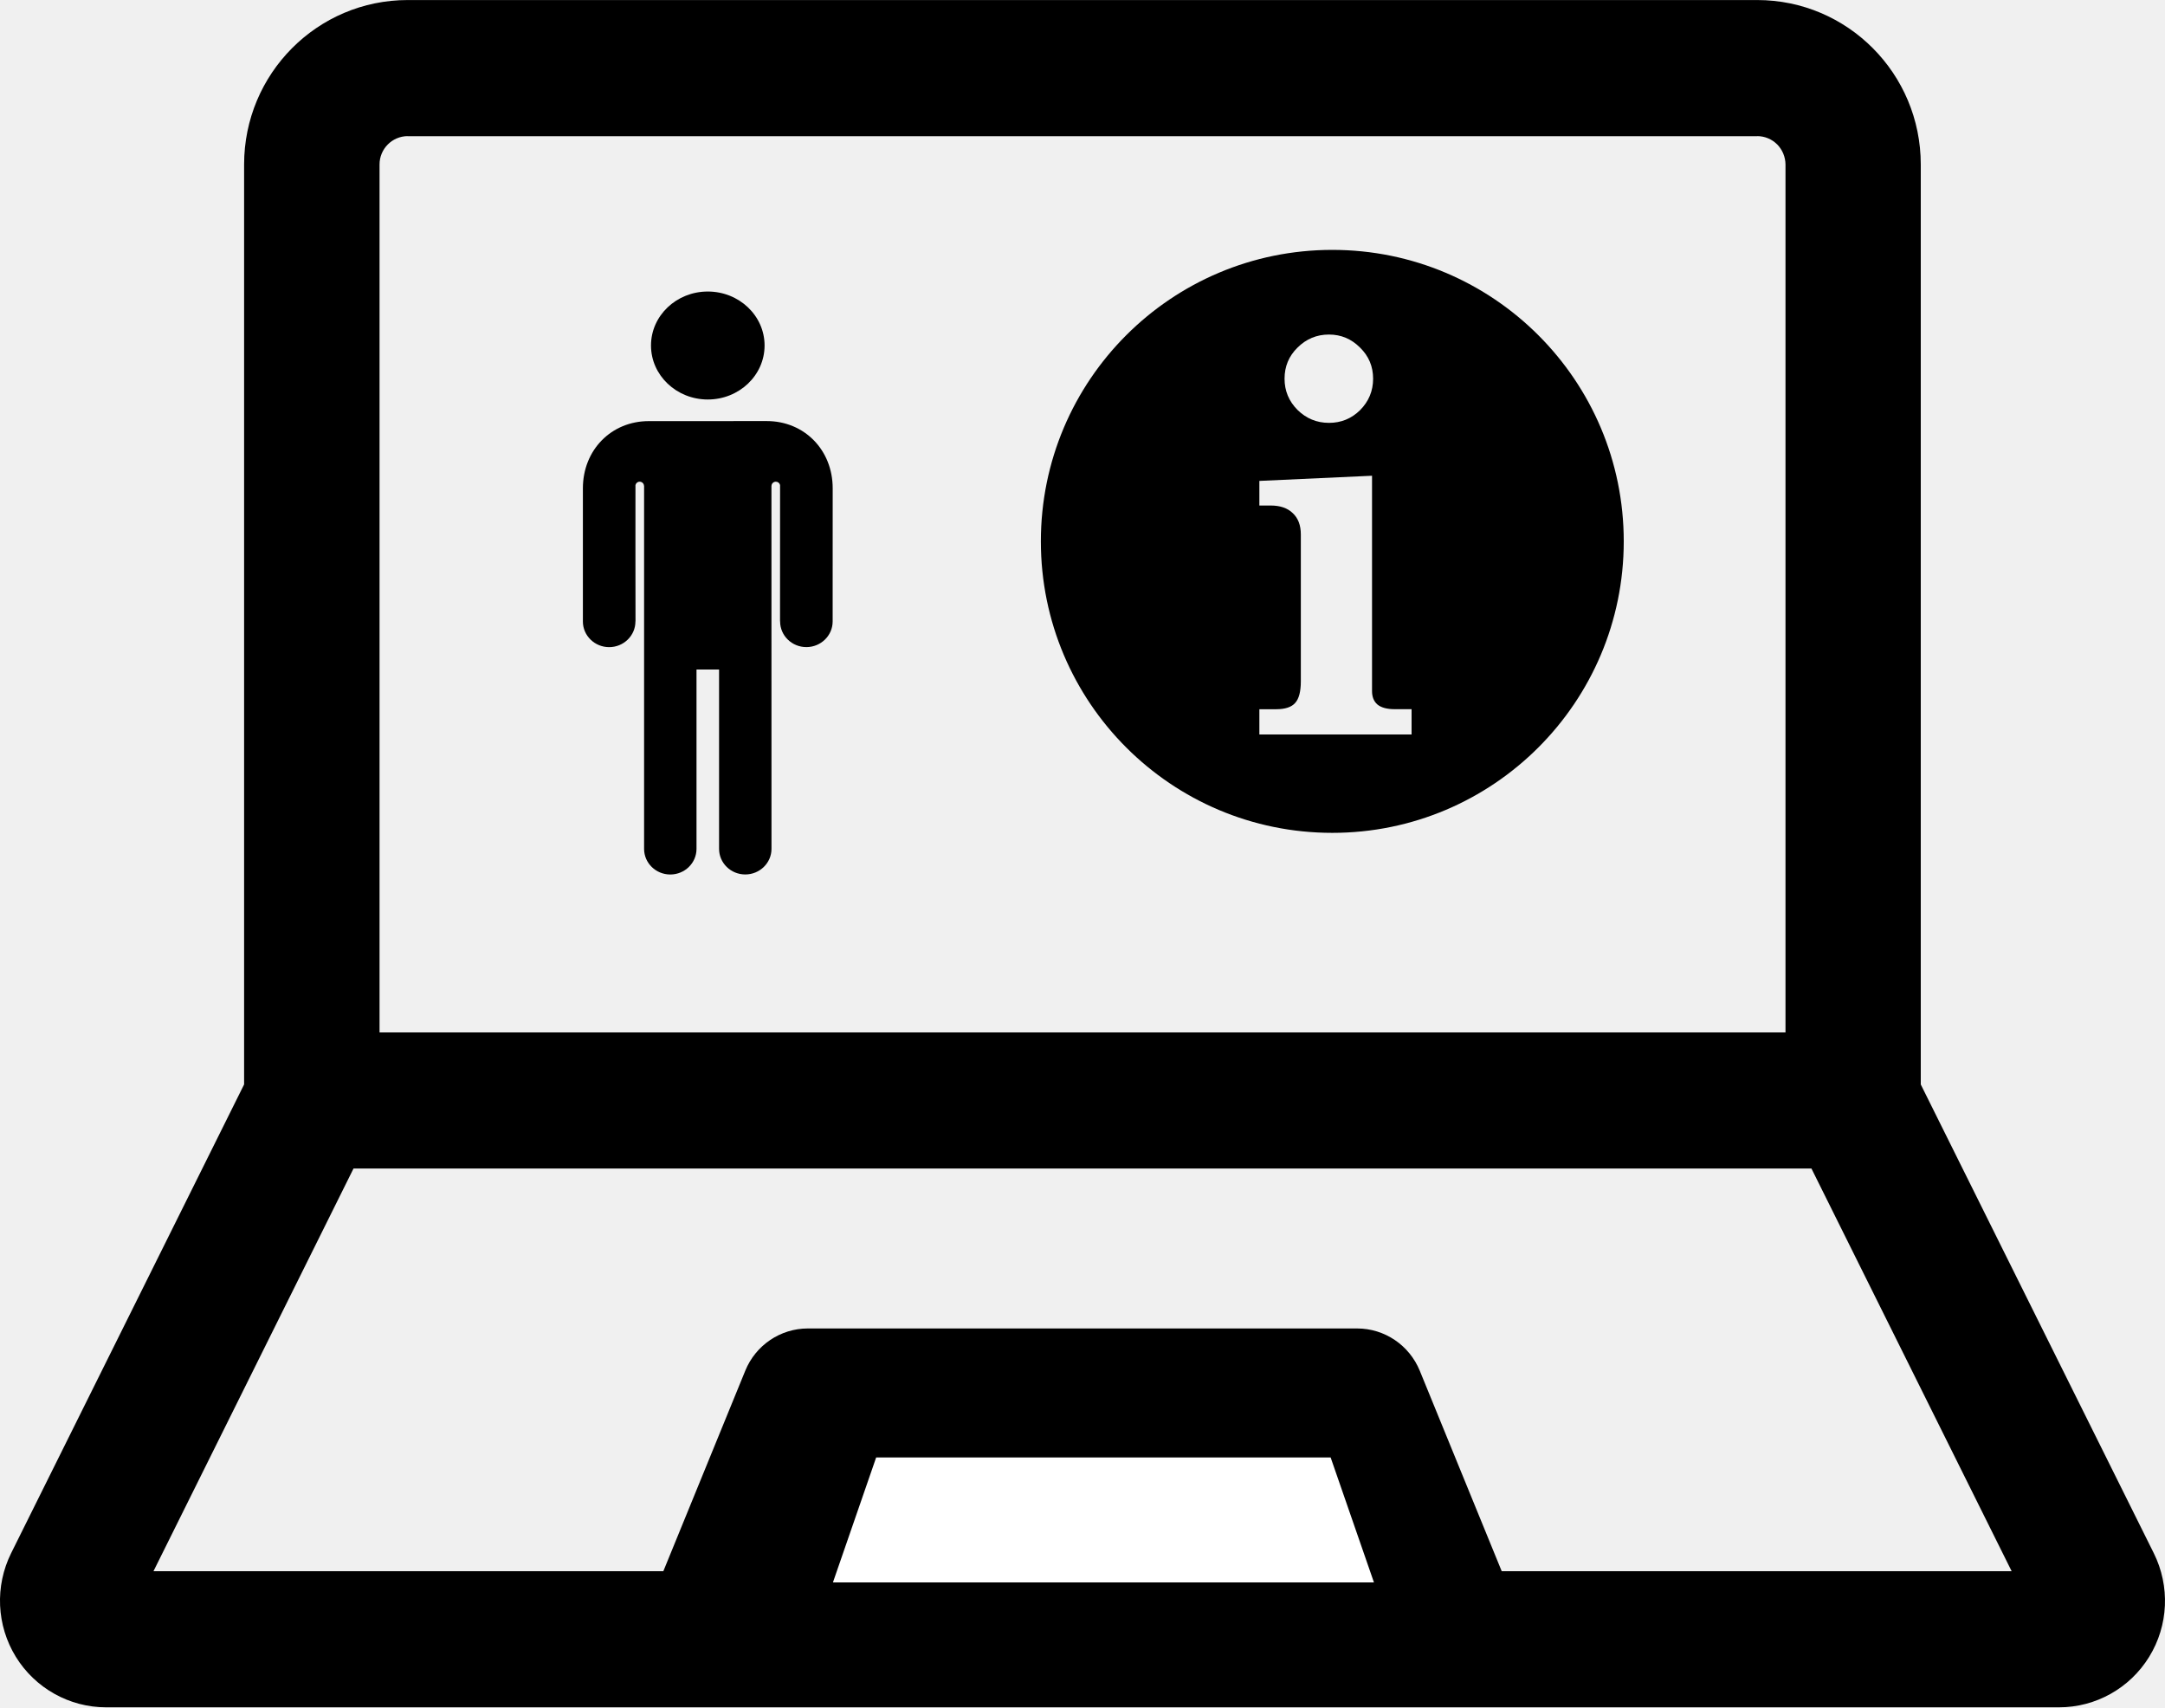
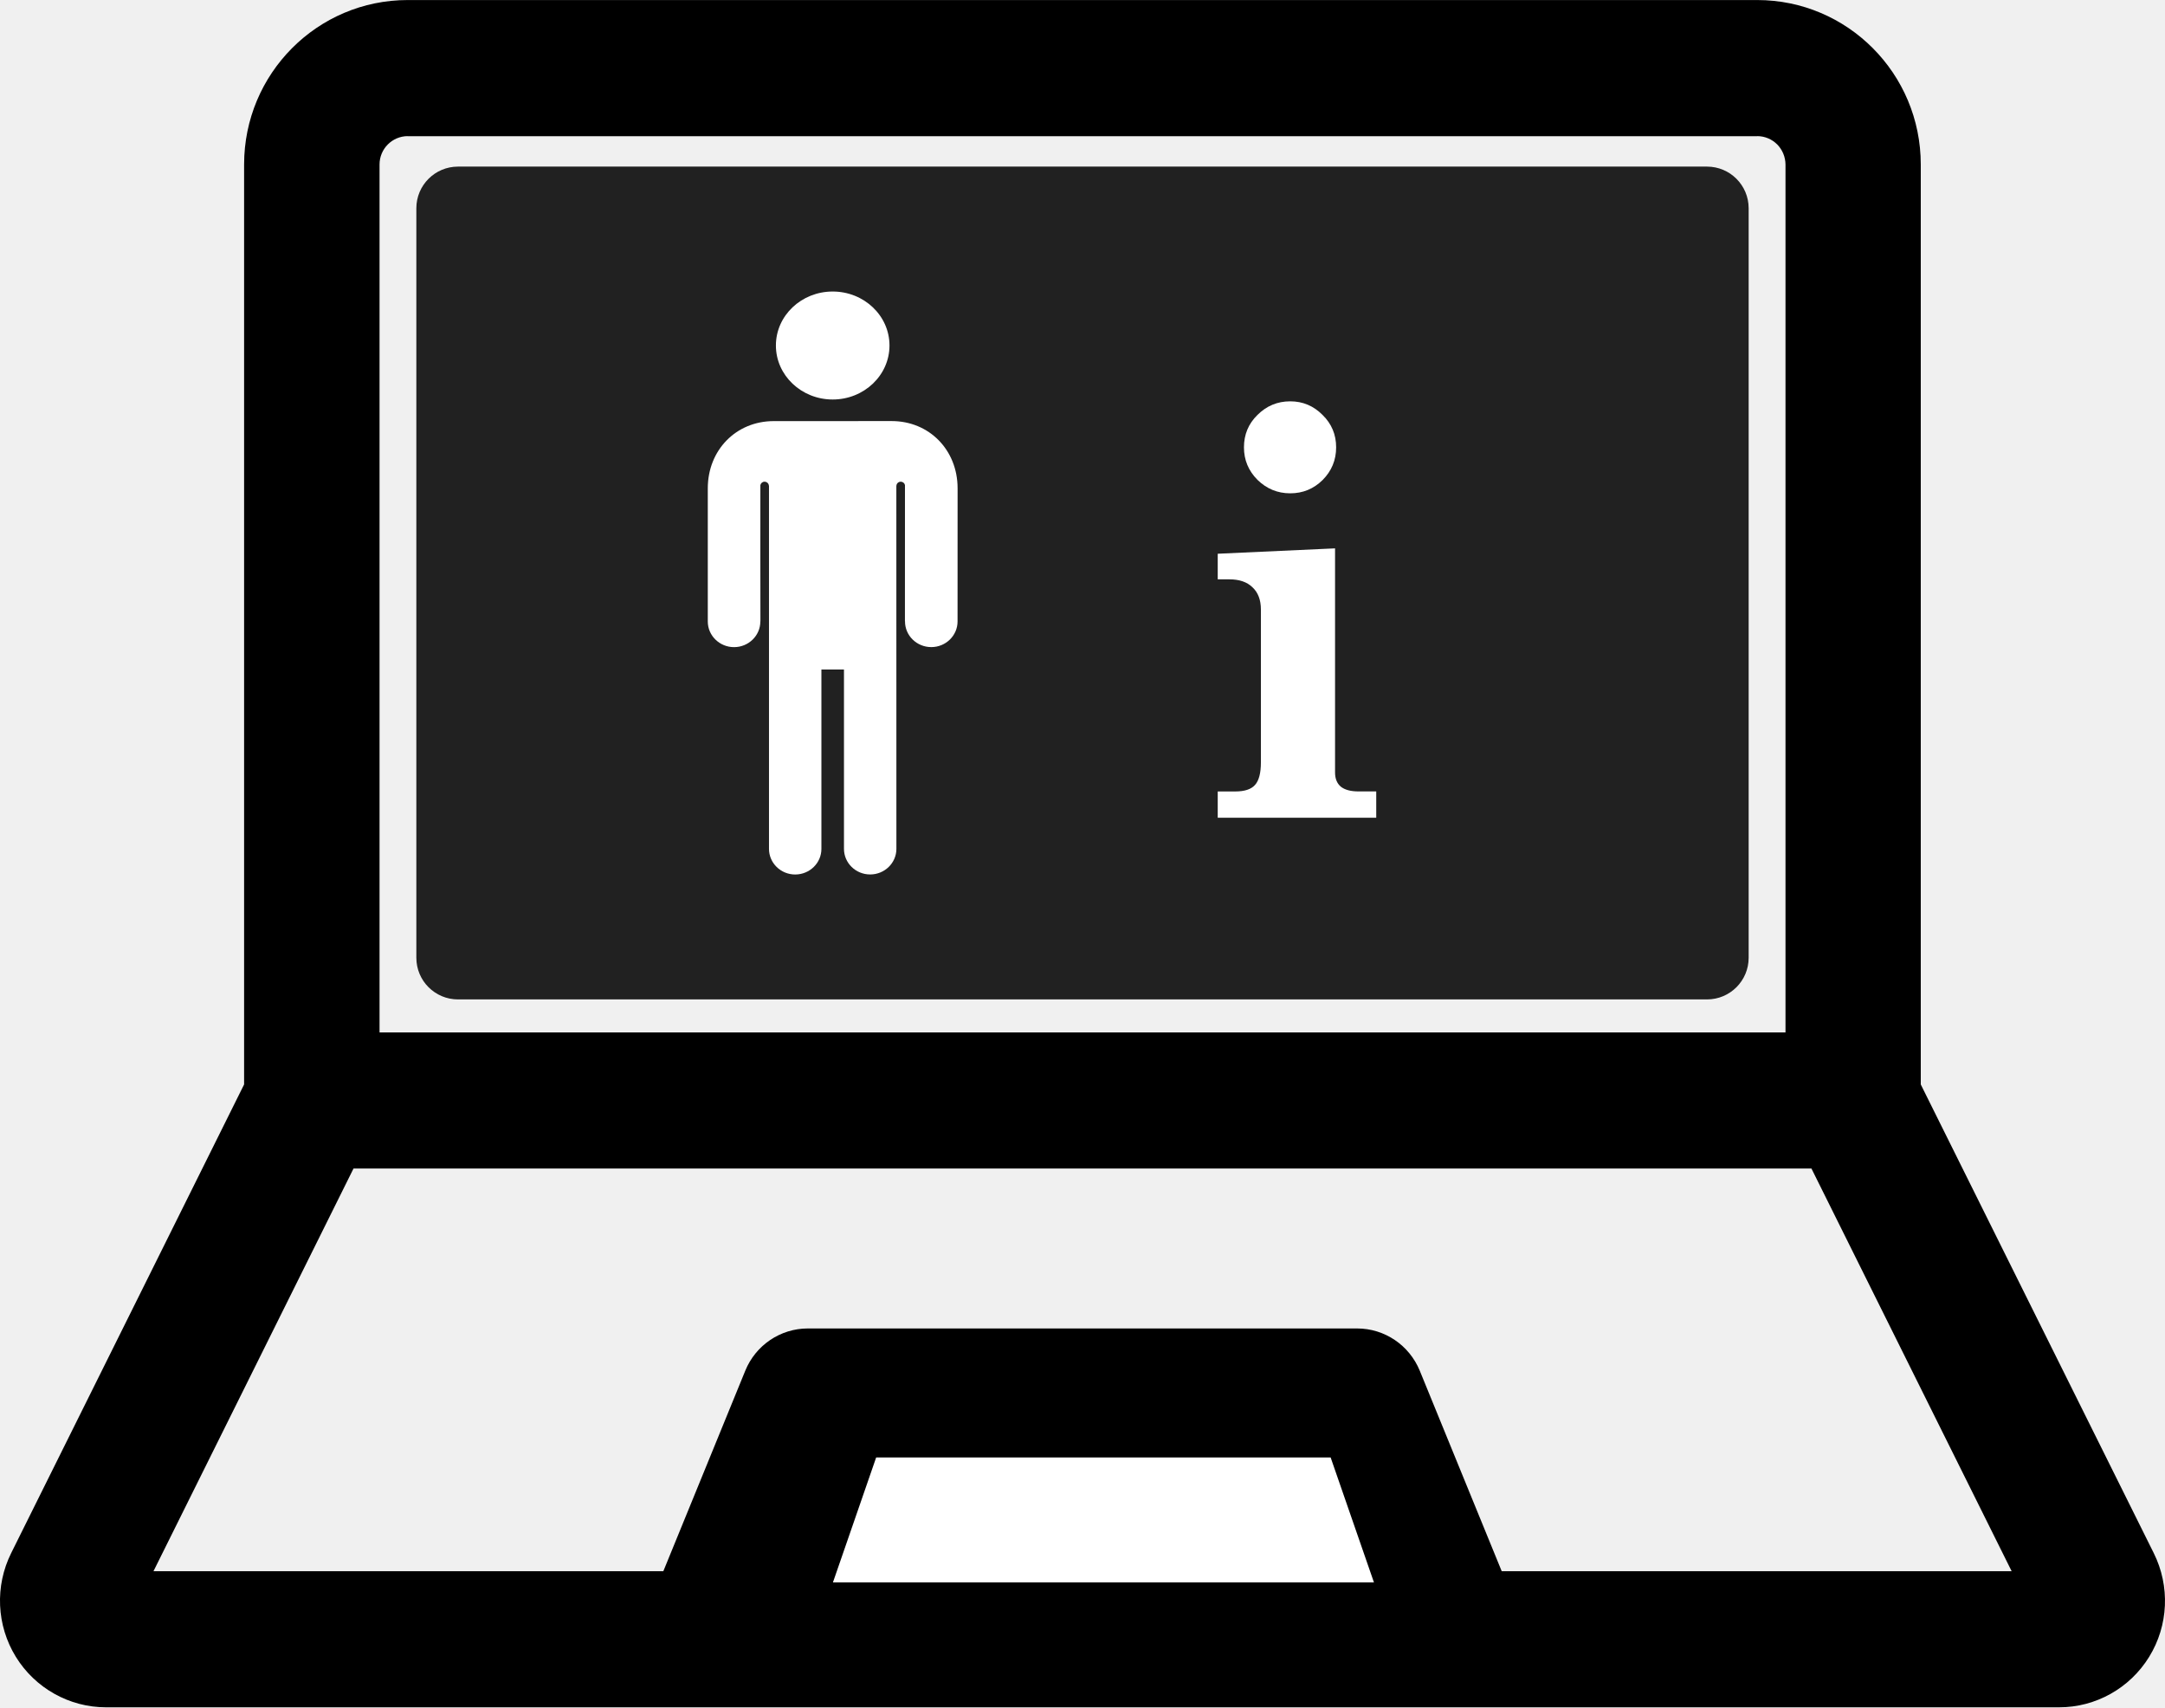
<svg xmlns="http://www.w3.org/2000/svg" width="52px" height="41px" viewBox="0 0 52 41" version="1.1">
-   <g id="🛠-OnTrack-Tools-screens" stroke="none" stroke-width="1" fill="none" fill-rule="evenodd">
-     <g id="User-information-website" transform="translate(0, 0.001)" fill-rule="nonzero">
-       <path d="M8.491,28.061 L43.508,28.061 L48.317,37.732 L36.069,37.732 L34.1,32.915 C33.848,32.303 33.256,31.902 32.597,31.902 L19.402,31.902 C18.745,31.902 18.151,32.303 17.901,32.915 L15.932,37.732 L3.686,37.732 L8.491,28.061 Z M9.788,3.27 L42.205,3.27 L42.205,3.268 C42.385,3.268 42.557,3.339 42.686,3.468 C42.811,3.595 42.883,3.768 42.885,3.949 L42.885,24.793 L9.116,24.793 L9.116,3.949 C9.116,3.574 9.419,3.27 9.792,3.268 L9.788,3.27 Z M2.546,41 L49.453,41 C50.335,41.002 51.155,40.542 51.619,39.789 C52.085,39.034 52.125,38.091 51.73,37.297 L46.134,26.042 L46.134,3.949 C46.134,1.768 44.375,0 42.205,0 L9.792,0 C7.622,0 5.863,1.768 5.863,3.949 L5.863,26.042 L0.269,37.295 C-0.126,38.089 -0.084,39.032 0.38,39.787 C0.844,40.54 1.665,41 2.546,41 L2.546,41 Z" id="Shape" fill="#000000" />
-       <polygon id="Path" fill="#FFFFFF" points="20 38 33 38 31.96 35 21.044 35 20.006 38" />
-       <path d="M18.364,8.296 C18.364,9.012 17.753,9.593 17,9.593 C16.247,9.593 15.636,9.012 15.636,8.296 C15.636,7.58 16.247,7 17,7 C17.753,7 18.364,7.58 18.364,8.296" id="Path" fill="#000000" />
-       <path d="M20,11.726 C20,10.805 19.319,10.111 18.417,10.111 L15.583,10.112 C14.681,10.112 14,10.806 14,11.727 L14,14.924 C14,15.264 14.283,15.54 14.631,15.54 C14.979,15.54 15.262,15.264 15.262,14.924 C15.262,14.923 15.261,14.922 15.261,14.921 L15.264,14.921 C15.264,14.921 15.26,11.673 15.263,11.648 C15.274,11.602 15.313,11.567 15.363,11.567 C15.421,11.567 15.466,11.612 15.468,11.667 L15.47,11.667 L15.47,20.385 C15.47,20.724 15.752,21 16.099,21 C16.447,21 16.729,20.724 16.729,20.385 L16.729,16.078 L17.271,16.078 L17.271,20.384 C17.271,20.724 17.553,20.999 17.9,20.999 C18.247,20.999 18.53,20.724 18.53,20.384 L18.529,11.667 L18.53,11.667 C18.532,11.611 18.578,11.567 18.635,11.567 C18.685,11.567 18.725,11.601 18.736,11.647 C18.738,11.672 18.735,14.92 18.735,14.92 L18.738,14.92 C18.738,14.921 18.737,14.922 18.737,14.923 C18.737,15.264 19.02,15.539 19.368,15.539 C19.716,15.539 19.999,15.263 19.999,14.923 C20,14.905 20,12.16 20,11.726 L20,11.726 Z" id="Path" fill="#000000" />
-       <path d="M32,6 C28.133,6 25,9.132 25,13 C25,16.865 28.133,20 32,20 C35.865,20 39,16.865 39,13 C39,9.132 35.865,6 32,6 Z M31.164,8.347 C31.374,8.138 31.625,8.033 31.92,8.033 C32.211,8.033 32.459,8.138 32.667,8.347 C32.875,8.551 32.98,8.798 32.98,9.094 C32.98,9.389 32.874,9.64 32.667,9.849 C32.459,10.053 32.211,10.154 31.92,10.154 C31.625,10.154 31.374,10.049 31.164,9.843 C30.957,9.634 30.853,9.386 30.853,9.094 C30.853,8.798 30.957,8.55 31.164,8.347 Z M33.904,17.637 L30.248,17.637 L30.248,17.031 L30.652,17.031 C30.869,17.031 31.02,16.98 31.107,16.881 C31.198,16.783 31.244,16.608 31.244,16.36 L31.244,12.835 C31.244,12.612 31.179,12.441 31.048,12.32 C30.923,12.199 30.745,12.139 30.52,12.139 L30.248,12.139 L30.248,11.548 L32.954,11.424 L32.954,16.595 C32.954,16.735 32.997,16.843 33.085,16.919 C33.175,16.992 33.312,17.03 33.494,17.03 L33.904,17.03 L33.904,17.637 L33.904,17.637 Z" id="Shape" fill="#000000" />
+   <g id="📱-OnTrack-App-Screens" stroke="none" stroke-width="1" fill="none" fill-rule="evenodd">
+     <g id="User-information-website" transform="translate(0, 0.001)">
+       <path d="M8.491,28.061 L43.508,28.061 L48.317,37.732 L36.069,37.732 L34.1,32.915 C33.848,32.303 33.256,31.902 32.597,31.902 L19.402,31.902 C18.745,31.902 18.151,32.303 17.901,32.915 L15.932,37.732 L3.686,37.732 L8.491,28.061 Z M9.788,3.27 L42.205,3.27 L42.205,3.268 C42.385,3.268 42.557,3.339 42.686,3.468 C42.811,3.595 42.883,3.768 42.885,3.949 L42.885,24.793 L9.116,24.793 L9.116,3.949 C9.116,3.574 9.419,3.27 9.792,3.268 L9.788,3.27 Z M2.546,41 L49.453,41 C50.335,41.002 51.155,40.542 51.619,39.789 C52.085,39.034 52.125,38.091 51.73,37.297 L46.134,26.042 L46.134,3.949 C46.134,1.768 44.375,0 42.205,0 L9.792,0 C7.622,0 5.863,1.768 5.863,3.949 L5.863,26.042 L0.269,37.295 C-0.126,38.089 -0.084,39.032 0.38,39.787 C0.844,40.54 1.665,41 2.546,41 L2.546,41 Z" id="Shape" fill="#000000" fill-rule="nonzero" />
+       <polygon id="Path" fill="#FFFFFF" fill-rule="nonzero" points="20 38 33 38 31.96 35 21.044 35 20.006 38" />
+       <rect id="Rectangle" fill="#212121" x="10" y="4" width="32" height="20" rx="1" />
+       <path d="M21.364,8.296 C21.364,9.012 20.753,9.593 20,9.593 C19.247,9.593 18.636,9.012 18.636,8.296 C18.636,7.58 19.247,7 20,7 C20.753,7 21.364,7.58 21.364,8.296" id="Path" fill="#FFFFFF" fill-rule="nonzero" />
+       <path d="M23,11.726 C23,10.805 22.319,10.111 21.417,10.111 L18.583,10.112 C17.681,10.112 17,10.806 17,11.727 L17,14.924 C17,15.264 17.283,15.54 17.631,15.54 C17.979,15.54 18.262,15.264 18.262,14.924 C18.262,14.923 18.261,14.922 18.261,14.921 L18.264,14.921 C18.264,14.921 18.26,11.673 18.263,11.648 C18.274,11.602 18.313,11.567 18.363,11.567 C18.421,11.567 18.466,11.612 18.468,11.667 L18.47,11.667 L18.47,20.385 C18.47,20.724 18.752,21 19.099,21 C19.447,21 19.729,20.724 19.729,20.385 L19.729,16.078 L20.271,16.078 L20.271,20.384 C20.271,20.724 20.553,20.999 20.9,20.999 C21.247,20.999 21.53,20.724 21.53,20.384 L21.529,11.667 L21.53,11.667 C21.532,11.611 21.578,11.567 21.635,11.567 C21.685,11.567 21.725,11.601 21.736,11.647 C21.738,11.672 21.735,14.92 21.735,14.92 L21.738,14.92 C21.738,14.921 21.737,14.922 21.737,14.923 C21.737,15.264 22.02,15.539 22.368,15.539 C22.716,15.539 22.999,15.263 22.999,14.923 C23,14.905 23,12.16 23,11.726 L23,11.726 Z" id="Path" fill="#FFFFFF" fill-rule="nonzero" />
+       <path d="M30.202,9.964 C30.421,9.746 30.682,9.637 30.989,9.637 C31.292,9.637 31.55,9.746 31.766,9.964 C31.983,10.176 32.092,10.434 32.092,10.741 C32.092,11.049 31.983,11.31 31.766,11.528 C31.55,11.74 31.292,11.846 30.989,11.846 C30.682,11.846 30.421,11.736 30.202,11.522 C29.986,11.304 29.878,11.045 29.878,10.742 C29.878,10.434 29.986,10.175 30.202,9.964 Z" id="Path" fill="#FFFFFF" />
+       <path d="M33.054,19.637 L29.248,19.637 L29.248,19.006 L29.668,19.006 C29.895,19.006 30.052,18.953 30.143,18.85 C30.237,18.747 30.285,18.565 30.285,18.308 L30.285,14.637 C30.285,14.405 30.217,14.227 30.081,14.101 C29.951,13.975 29.766,13.912 29.531,13.912 L29.248,13.912 L29.248,13.297 L32.066,13.168 L32.066,18.552 C32.066,18.697 32.111,18.81 32.202,18.889 C32.296,18.965 32.438,19.005 32.628,19.005 L33.055,19.005 L33.055,19.637 L33.054,19.637 Z" id="Path" fill="#FFFFFF" />
    </g>
  </g>
</svg>
